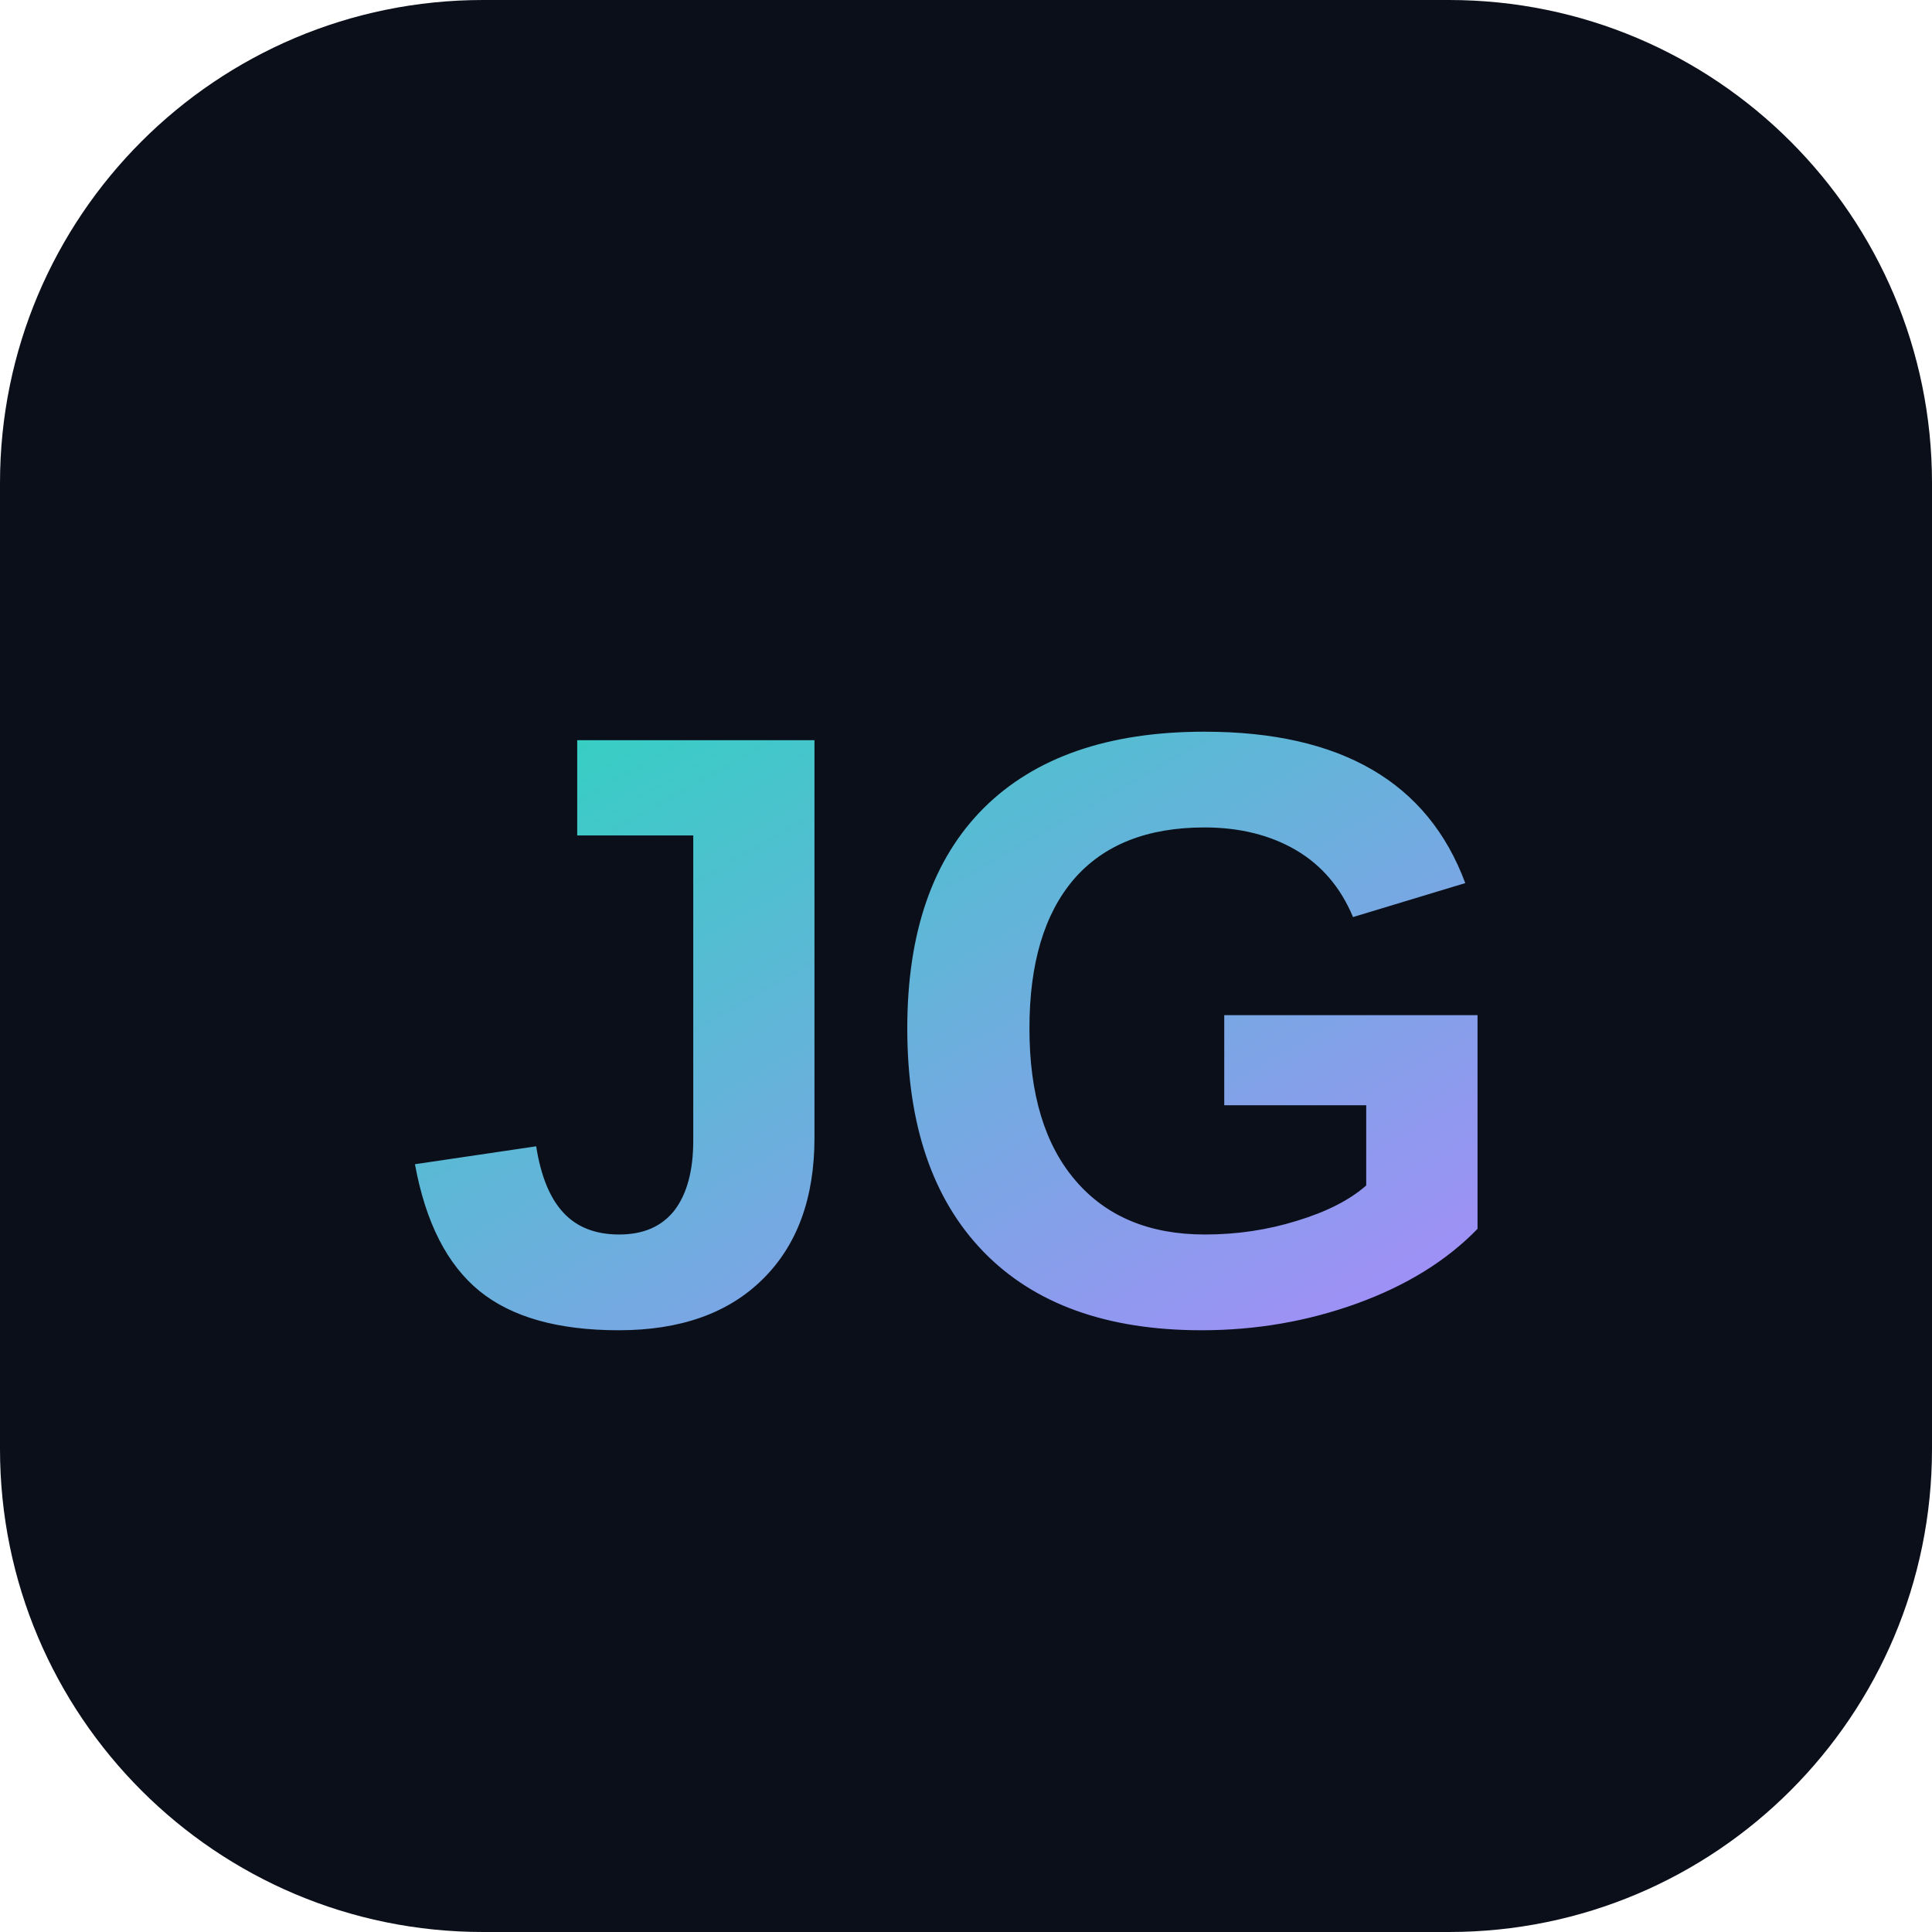
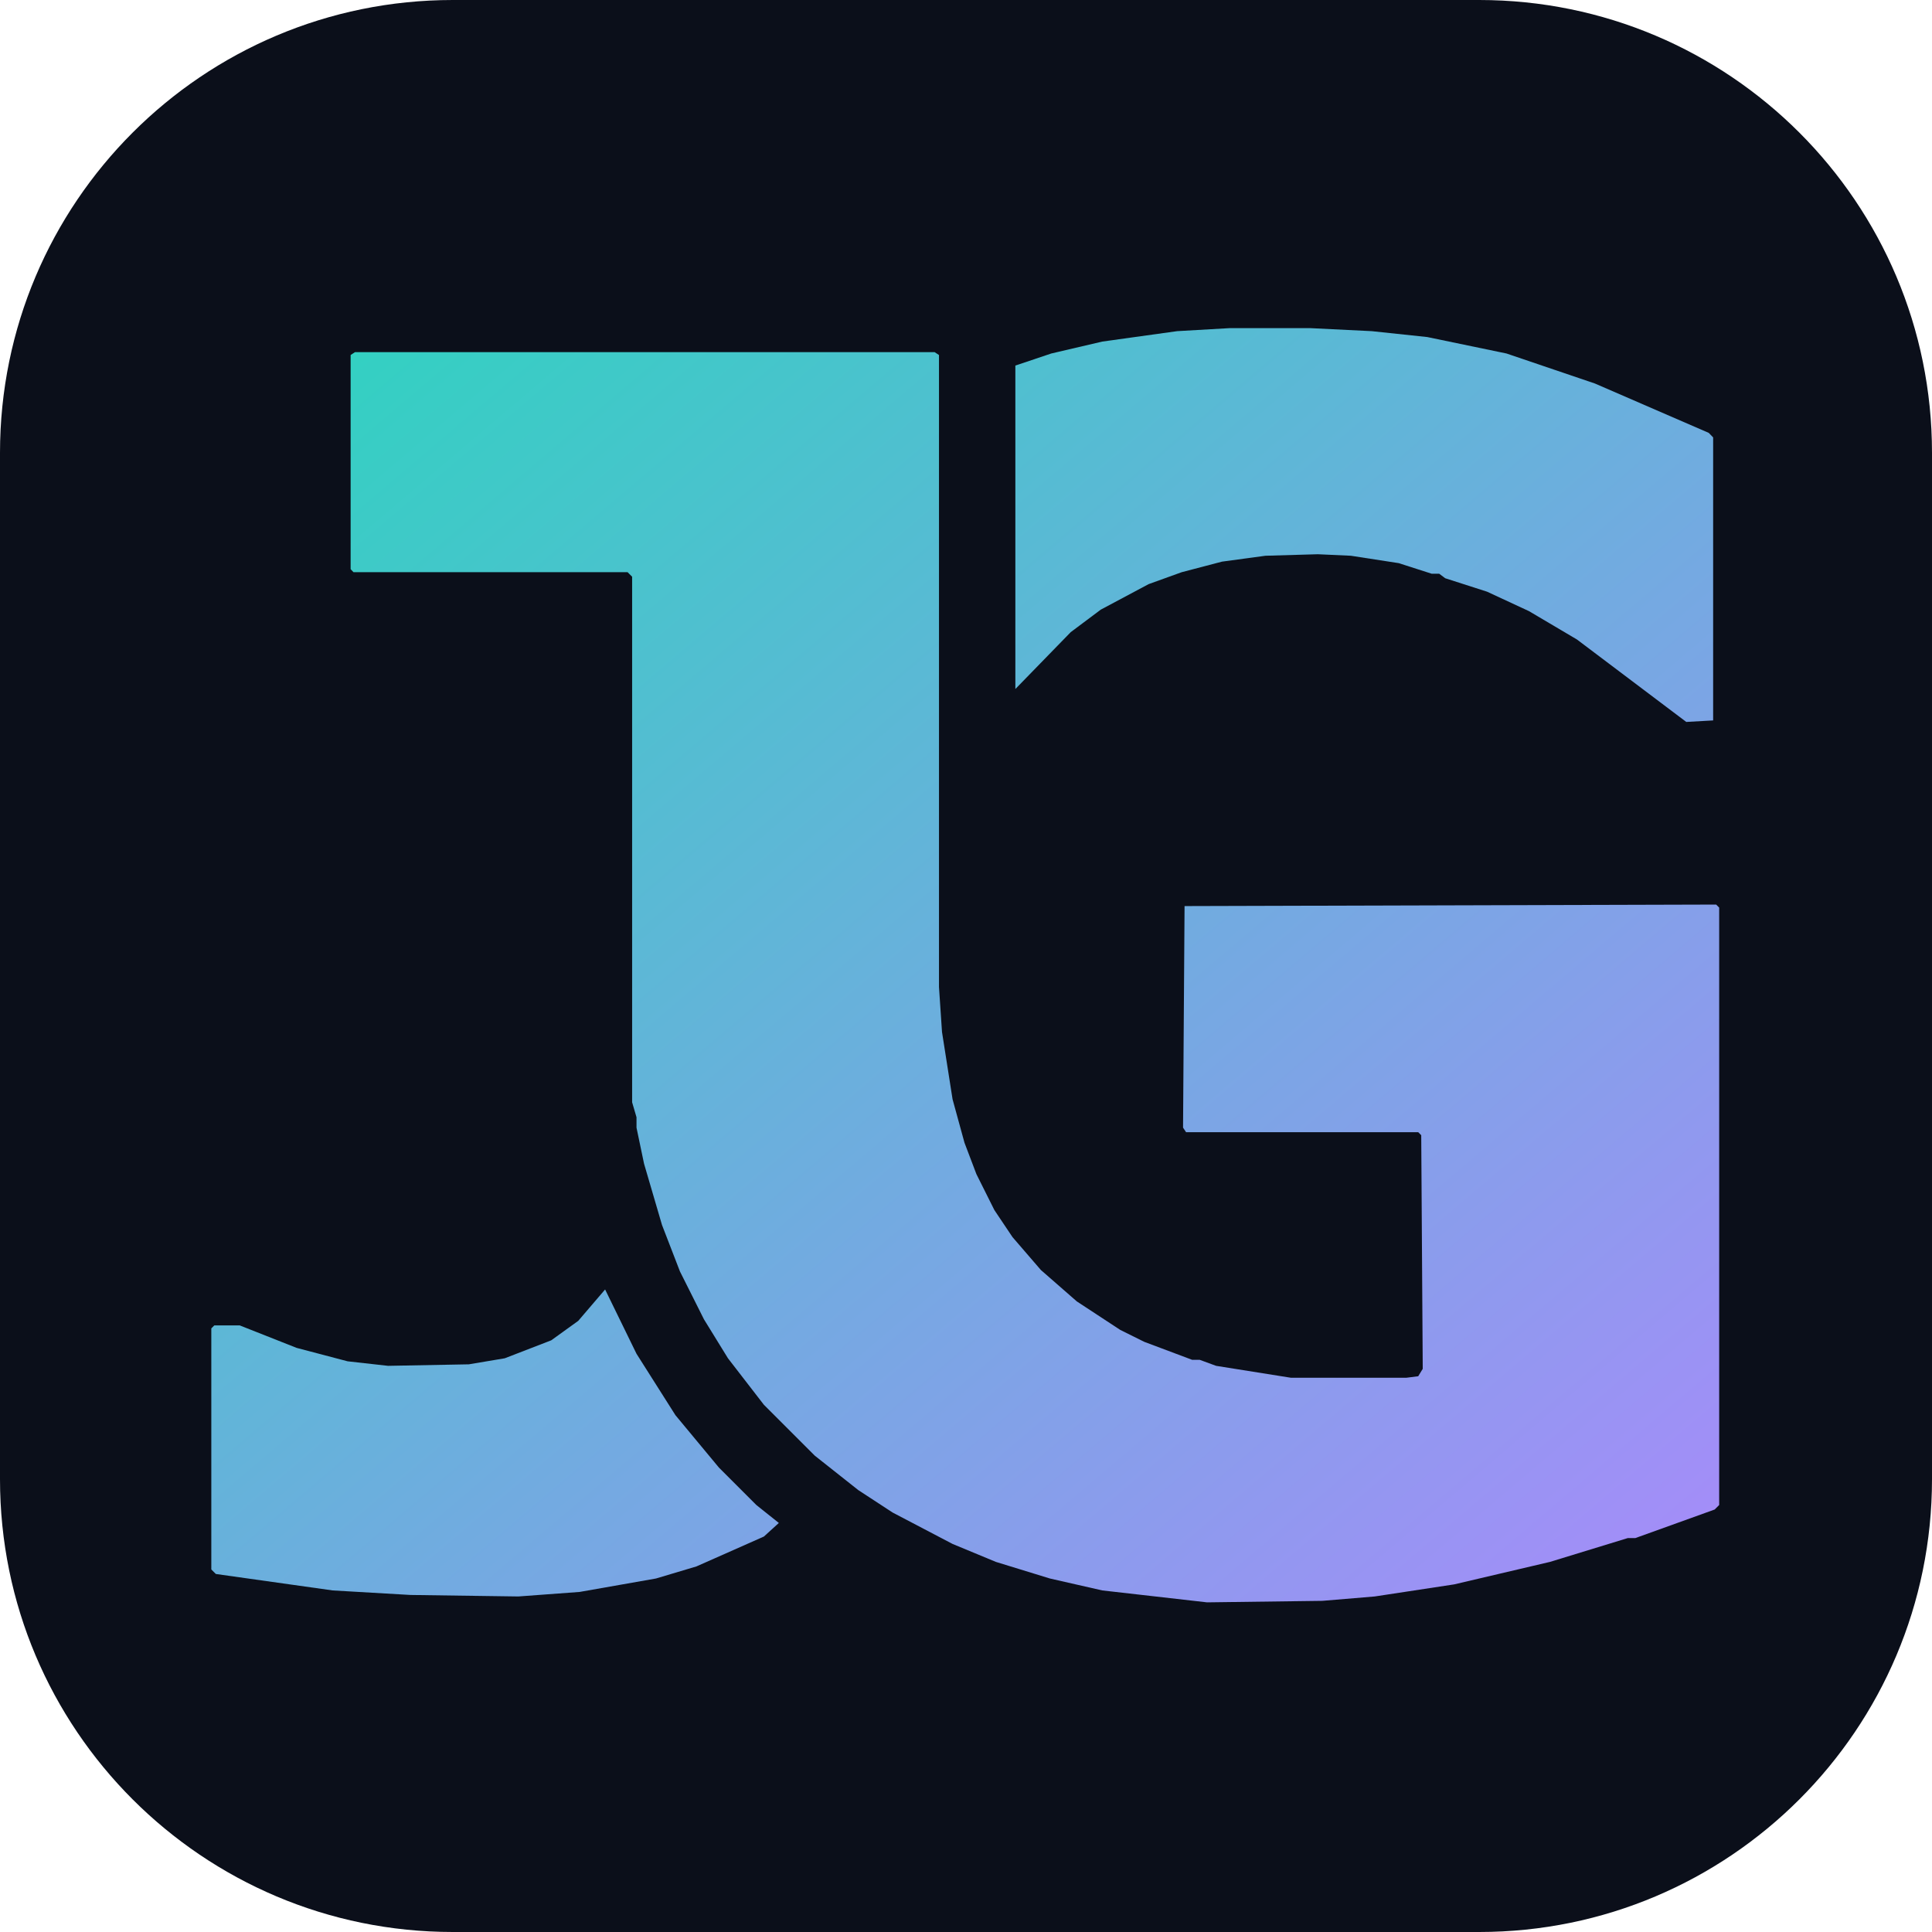
- <svg xmlns="http://www.w3.org/2000/svg" viewBox="0 0 64 64">
+ <svg xmlns="http://www.w3.org/2000/svg" viewBox="-14 -14 128 128">
  <defs>
    <linearGradient id="g" x1="0" y1="0" x2="1" y2="1">
      <stop offset="0" stop-color="#2dd4bf" />
      <stop offset="1" stop-color="#a78bfa" />
    </linearGradient>
  </defs>
-   <rect width="64" height="64" rx="16" fill="#0b0f1a" />
-   <text x="50%" y="56%" dominant-baseline="middle" text-anchor="middle" font-family="Arial, sans-serif" font-weight="700" font-size="28" fill="url(#g)">JG</text>
+   <rect x="-14" y="-14" width="128" height="128" rx="30" fill="#0b0f1a" />
+   <path fill="url(#g)" fill-rule="evenodd" d="M37.60 86.90 L36.11 85.71 L33.63 83.23 L30.75 79.76 L28.17 75.69 L26.09 71.43 L24.31 73.51 L22.52 74.80 L19.44 75.99 L17.06 76.39 L11.71 76.49 L9.03 76.19 L5.65 75.30 L1.88 73.81 L0.20 73.81 L0.00 74.01 L0.00 89.98 L0.30 90.28 L8.04 91.37 L13.19 91.67 L20.34 91.77 L24.40 91.47 L29.46 90.58 L32.14 89.78 L36.61 87.80Z M9.23 9.52 L9.23 23.71 L9.42 23.91 L27.58 23.91 L27.88 24.21 L27.88 59.03 L28.17 60.02 L28.17 60.71 L28.67 63.10 L29.86 67.16 L31.05 70.24 L32.64 73.41 L34.23 75.99 L36.61 79.07 L39.98 82.44 L42.86 84.72 L45.14 86.21 L49.11 88.29 L51.98 89.48 L55.56 90.58 L59.03 91.37 L65.97 92.16 L73.61 92.06 L77.08 91.77 L82.34 90.97 L88.69 89.48 L93.85 87.90 L94.35 87.90 L99.60 86.01 L99.90 85.71 L99.90 46.13 L99.70 45.93 L64.48 46.03 L64.38 60.71 L64.58 61.01 L79.96 61.01 L80.16 61.21 L80.26 76.69 L79.96 77.18 L79.17 77.28 L71.53 77.28 L66.57 76.49 L65.48 76.09 L64.98 76.09 L61.81 74.90 L60.22 74.11 L57.34 72.22 L54.96 70.14 L53.08 67.96 L51.88 66.17 L50.69 63.79 L49.90 61.71 L49.11 58.83 L48.41 54.37 L48.21 51.39 L48.21 9.52 L47.92 9.33 L9.52 9.33Z M53.27 10.22 L53.27 31.65 L56.94 27.88 L58.93 26.39 L62.10 24.70 L64.29 23.91 L66.96 23.21 L69.84 22.82 L73.31 22.72 L75.50 22.82 L78.67 23.31 L80.85 24.01 L81.35 24.01 L81.75 24.31 L84.52 25.20 L87.30 26.49 L90.48 28.37 L97.72 33.83 L99.50 33.73 L99.50 14.98 L99.21 14.68 L91.67 11.41 L85.81 9.42 L80.56 8.33 L76.88 7.94 L72.82 7.74 L67.46 7.74 L63.99 7.94 L59.03 8.63 L55.65 9.42Z" />
</svg>
